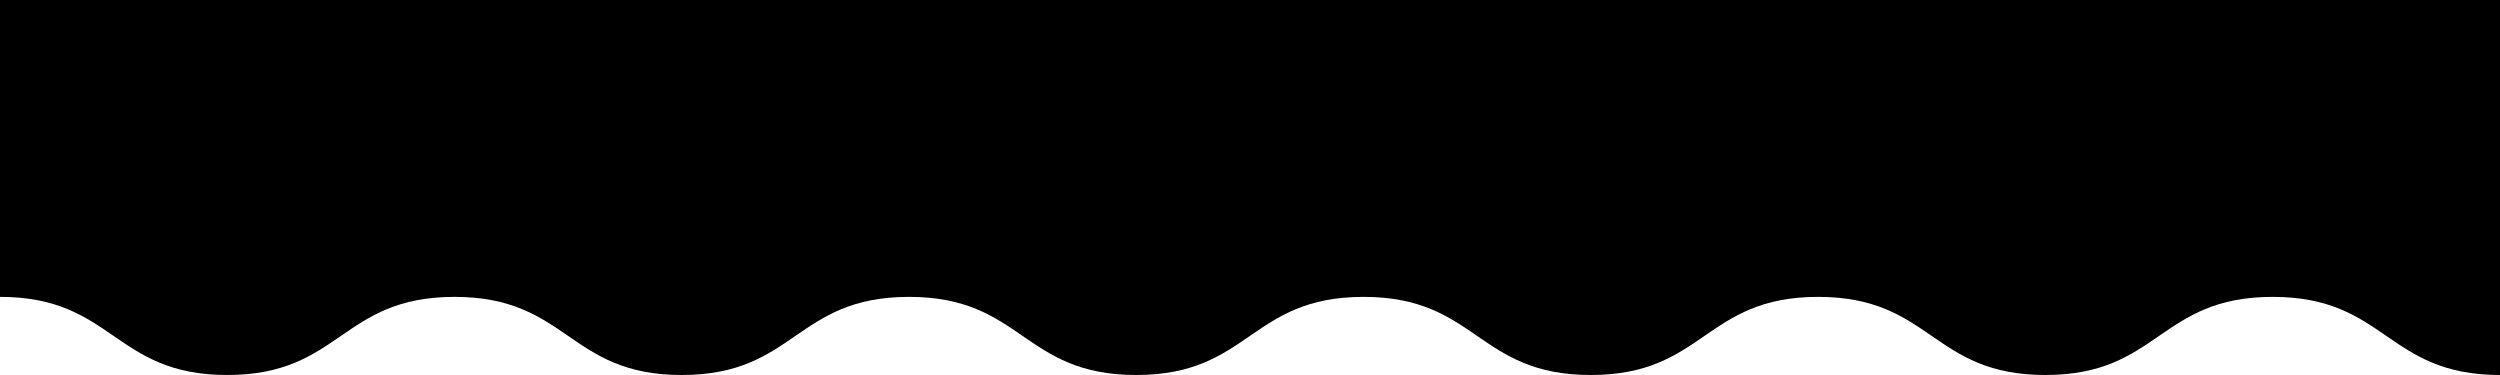
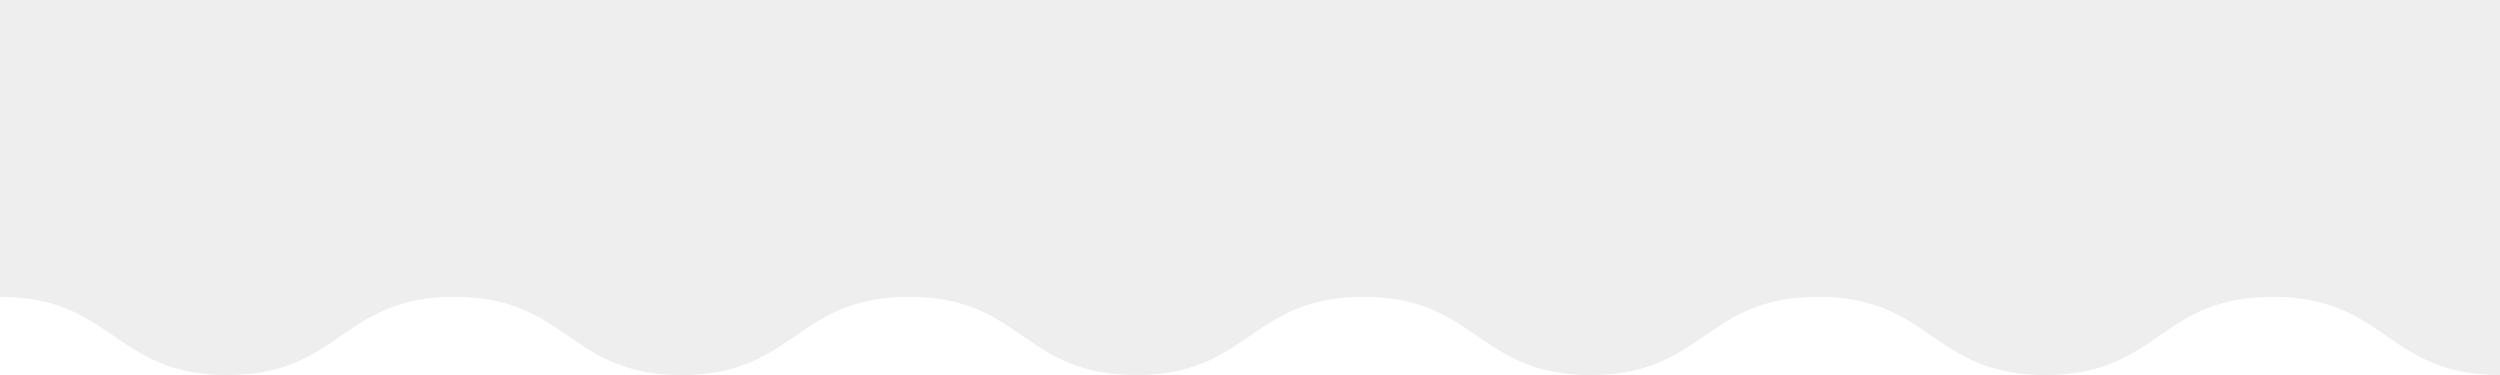
<svg xmlns="http://www.w3.org/2000/svg" width="320px" height="48px" viewBox="0 0 320 48" version="1.1">
  <defs />
  <g id="home_screen1_v2" stroke="none" stroke-width="1" fill="none" fill-rule="evenodd">
-     <g id="home_mobile_screen1" fill="#000000">
-       <path d="M320,48 C305.452,48 305.452,38 290.904,38 C276.355,38 276.355,48 261.807,48 C247.261,48 247.261,38 232.715,38 C218.168,38 218.168,48 203.622,48 C189.076,48 189.076,38 174.53,38 C159.984,38 159.984,48 145.438,48 C130.895,48 130.895,38 116.351,38 C101.807,38 101.807,48 87.263,48 C72.721,48 72.721,38 58.179,38 C43.634,38 43.634,48 29.089,48 C14.544,48 14.544,38 0,38 L0,0 L320,0 L320,48 Z" id="black_wave" />
+     <g id="home_mobile_screen1" fill="#EEEEEE">
+       <path d="M320,48 C305.452,48 305.452,38 290.904,38 C276.355,38 276.355,48 261.807,48 C247.261,48 247.261,38 232.715,38 C218.168,38 218.168,48 203.622,48 C189.076,48 189.076,38 174.53,38 C159.984,38 159.984,48 145.438,48 C130.895,48 130.895,38 116.351,38 C101.807,38 101.807,48 87.263,48 C72.721,48 72.721,38 58.179,38 C43.634,38 43.634,48 29.089,48 C14.544,48 14.544,38 0,38 L0,0 L320,0 L320,48 Z" id="gray_wave" />
    </g>
  </g>
</svg>
